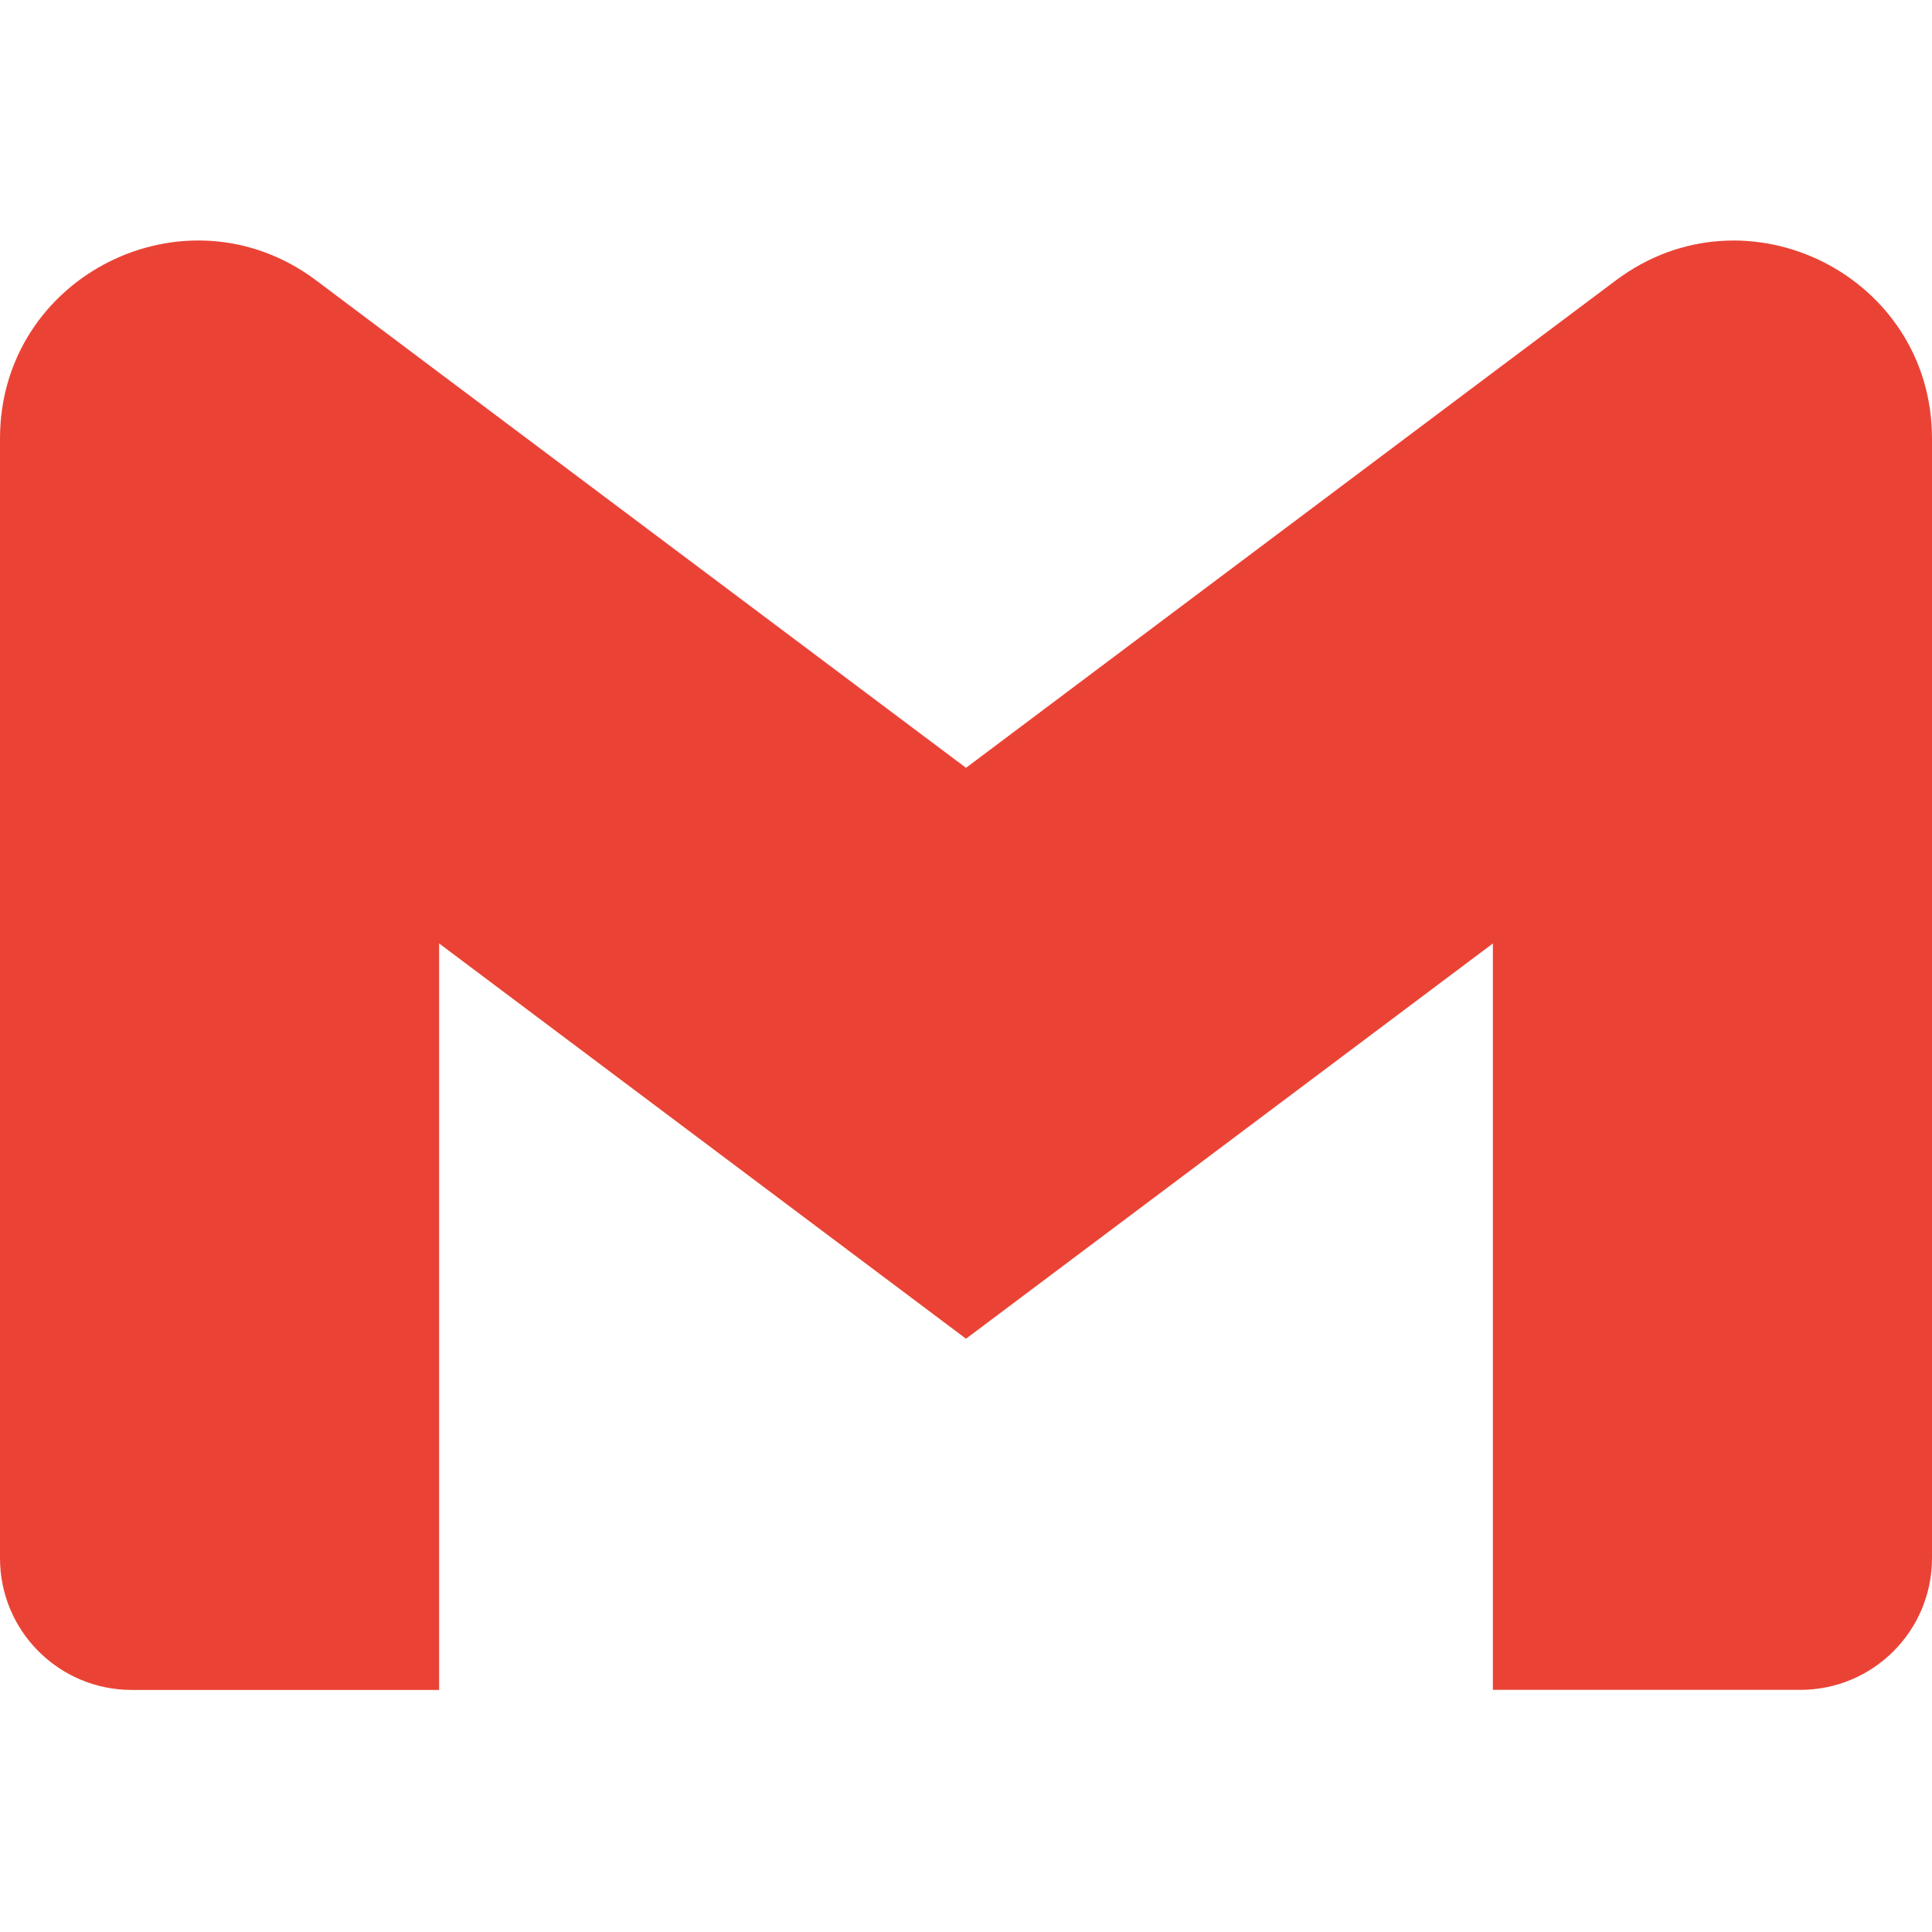
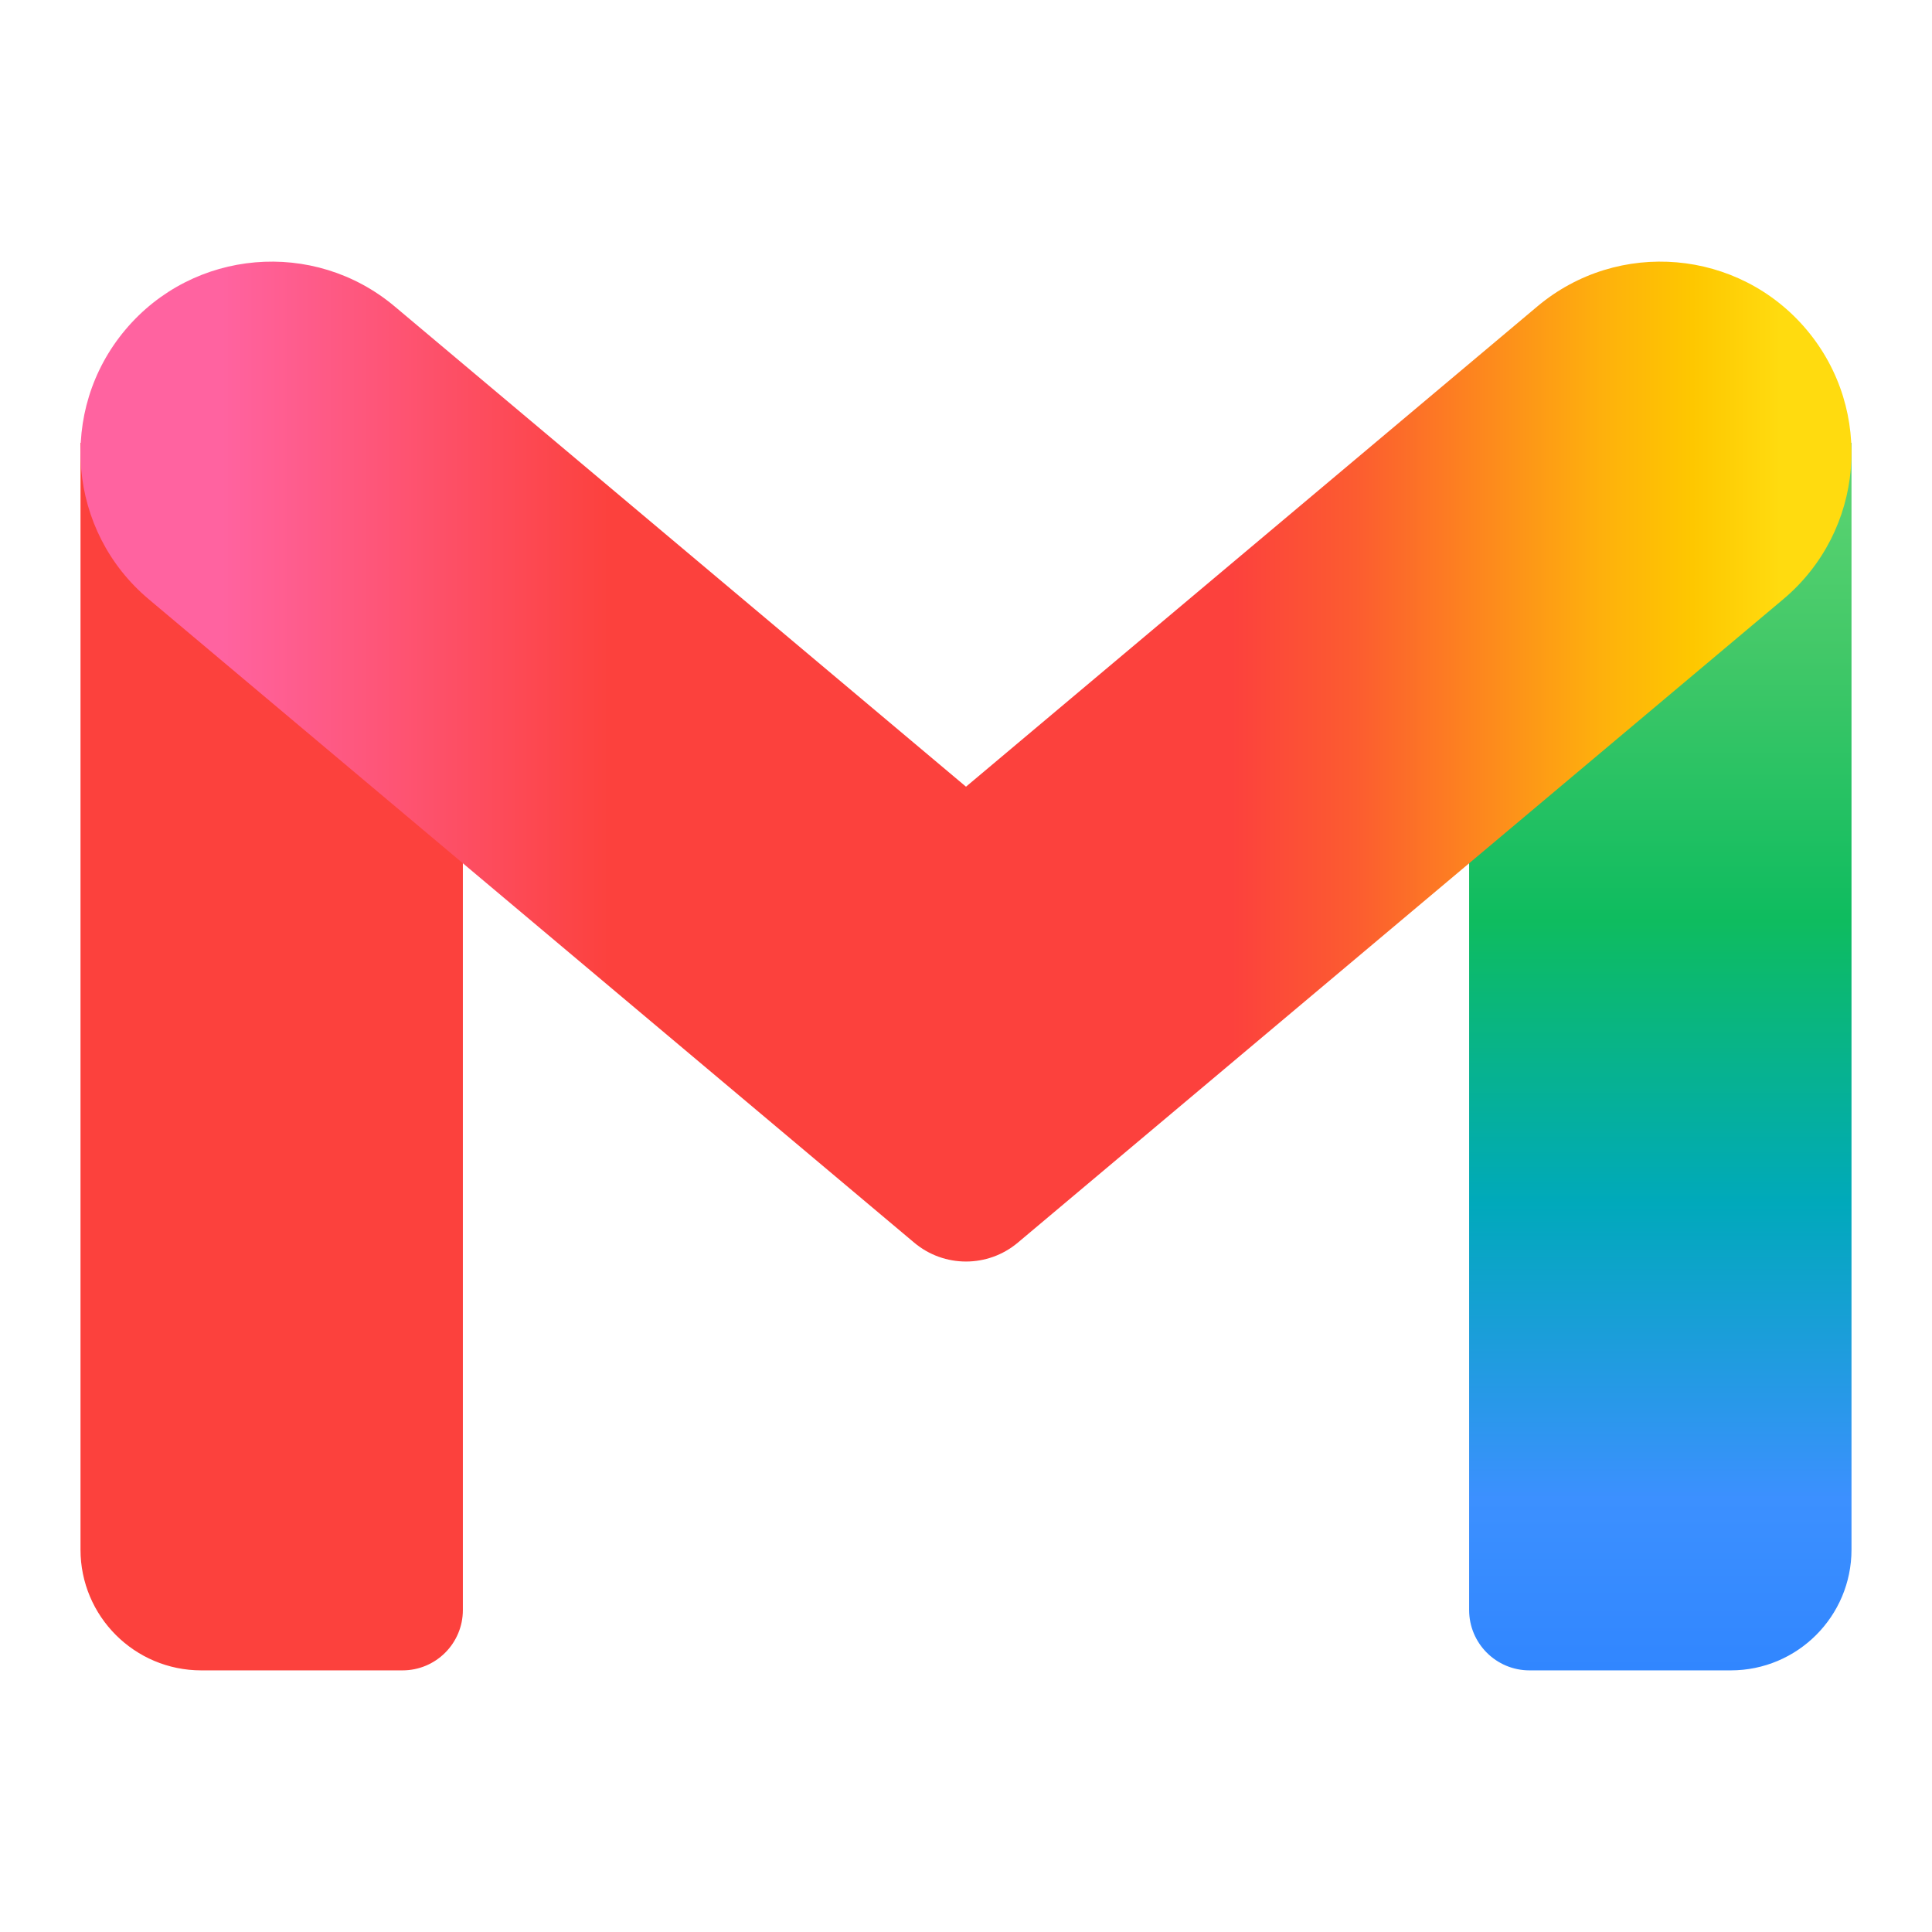
- <svg xmlns="http://www.w3.org/2000/svg" viewBox="0.00 0.01 24.00 24.00" fill="#EA4335" role="img">
-   <path d="M24 5.457v13.909c0 .904-.732 1.636-1.636 1.636h-3.819V11.73L12 16.64l-6.545-4.91v9.273H1.636A1.636 1.636 0 0 1 0 19.366V5.457c0-2.023 2.309-3.178 3.927-1.964L5.455 4.64 12 9.548l6.545-4.91 1.528-1.145C21.69 2.28 24 3.434 24 5.457z" />
+ <svg xmlns="http://www.w3.org/2000/svg" width="192" height="192" fill="none" viewBox="0 0 192 192">
+   <path fill="url(#a)" d="M146 44h38v110c0 6.627-5.373 12-12 12h-20a6 6 0 0 1-6-6z" />
+   <path fill="#fc413d" d="M46 44H8v110c0 6.627 5.373 12 12 12h20a6 6 0 0 0 6-6z" />
+   <path fill="url(#b)" d="M39.226 30.456c-8.033-6.752-20.018-5.714-26.77 2.319-6.752 8.032-5.714 20.017 2.319 26.77l76.078 63.949a8 8 0 0 0 10.295 0l76.078-63.95c8.032-6.752 9.07-18.737 2.318-26.77-6.752-8.032-18.737-9.07-26.769-2.318L96 78.18z" />
+   <defs>
+     <linearGradient id="a" x1="165" x2="165" y1="44" y2="166" gradientUnits="userSpaceOnUse">
+       <stop stop-color="#60d673" />
+       <stop offset=".17" stop-color="#42c868" />
+       <stop offset=".39" stop-color="#0ebc5f" />
+       <stop offset=".62" stop-color="#00a9bb" />
+       <stop offset=".86" stop-color="#3c90ff" />
+       <stop offset="1" stop-color="#3186ff" />
+     </linearGradient>
+     <linearGradient id="b" x1="8" x2="184" y1="46.13" y2="46.13" gradientUnits="userSpaceOnUse">
+       <stop offset=".08" stop-color="#ff63a0" />
+       <stop offset=".3" stop-color="#fc413d" />
+       <stop offset=".5" stop-color="#fc413d" />
+       <stop offset=".65" stop-color="#fc413d" />
+       <stop offset=".72" stop-color="#fc5c30" />
+       <stop offset=".86" stop-color="#feb10c" />
+       <stop offset=".91" stop-color="#fec700" />
+       <stop offset=".96" stop-color="#ffdb0f" />
+     </linearGradient>
+   </defs>
</svg>
